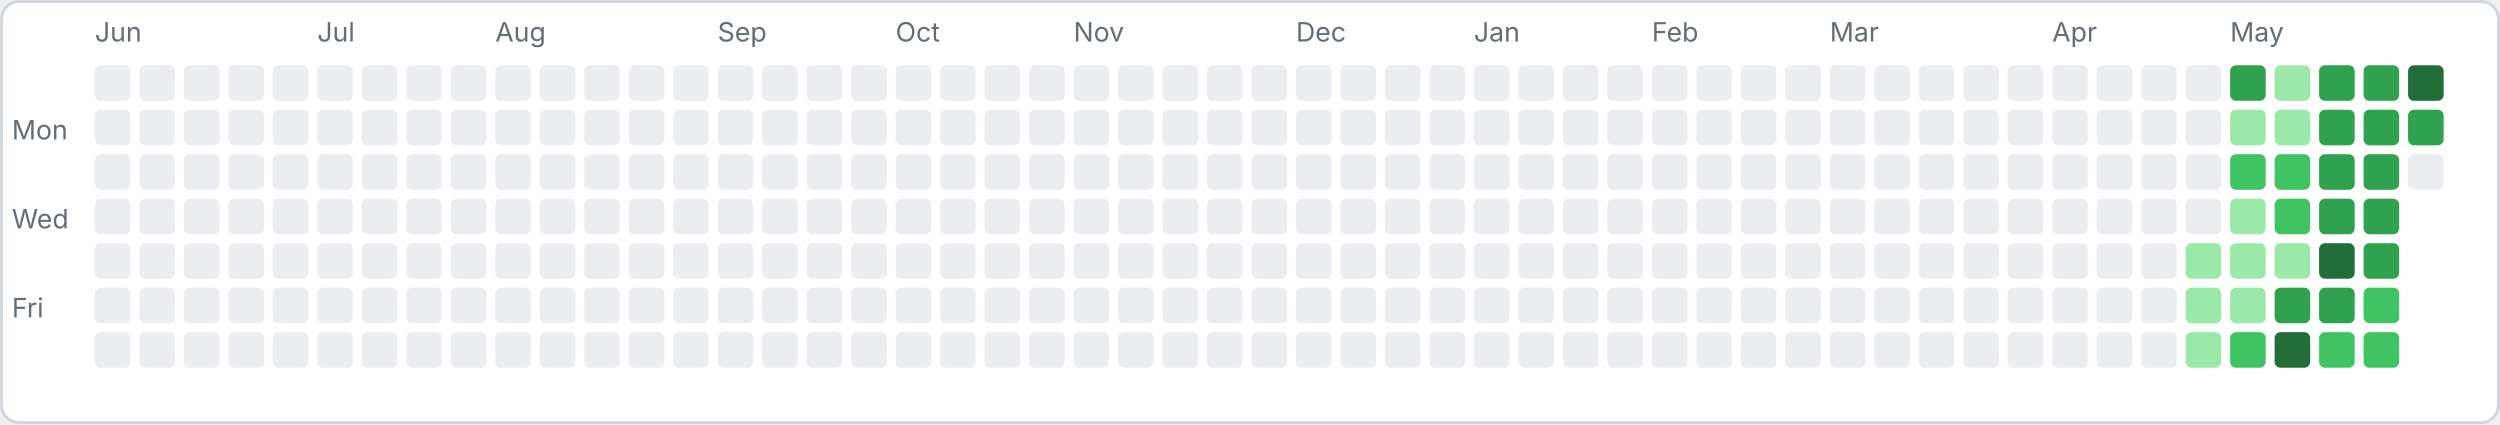
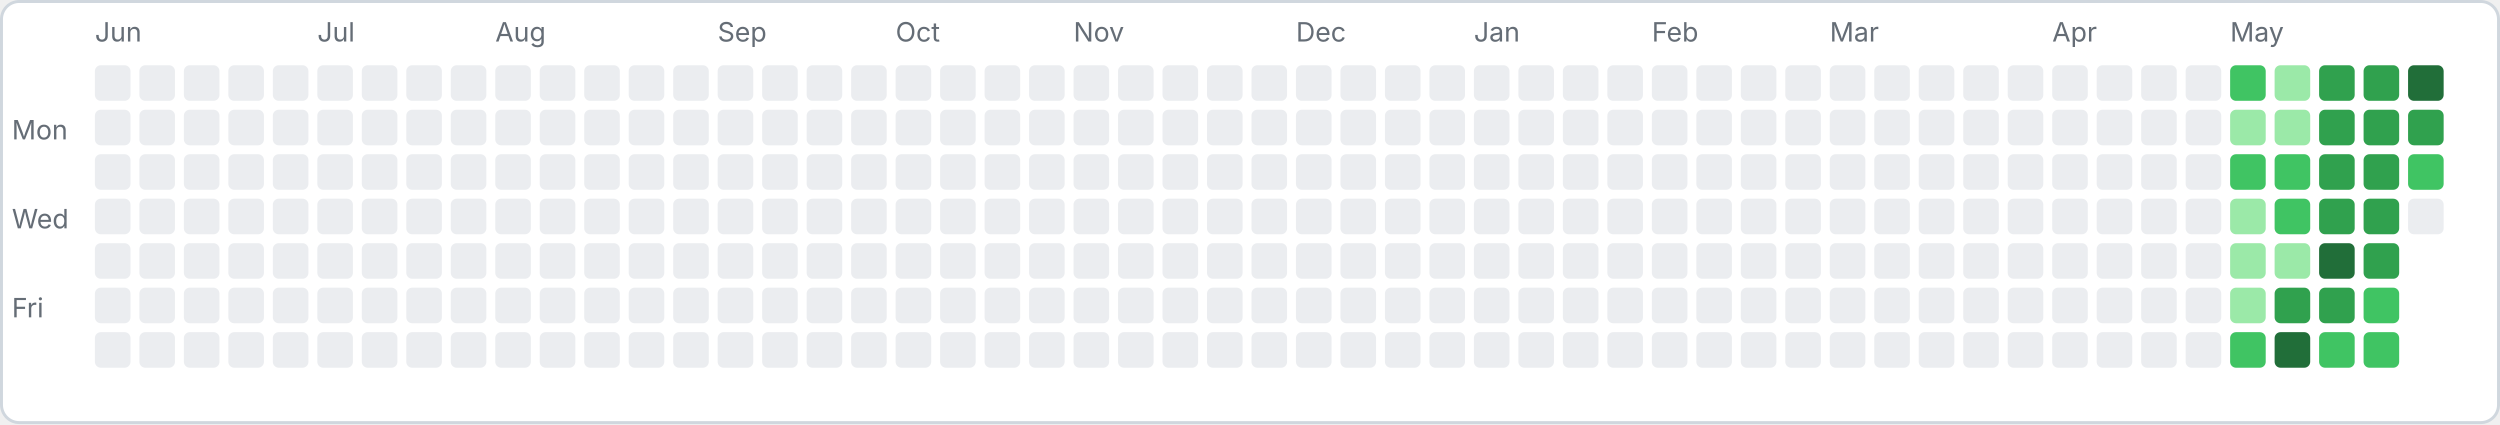
<svg xmlns="http://www.w3.org/2000/svg" width="843" height="143" viewBox="0 0 843 143">
  <rect x="0.5" y="0.5" width="842" height="142" rx="6" fill="#ffffff" stroke="#d0d7de" />
  <text x="4" y="47" font-family="-apple-system,sans-serif" font-size="9" fill="#656d76">Mon</text>
  <text x="4" y="77" font-family="-apple-system,sans-serif" font-size="9" fill="#656d76">Wed</text>
  <text x="4" y="107" font-family="-apple-system,sans-serif" font-size="9" fill="#656d76">Fri</text>
  <rect x="32" y="22" width="12" height="12" rx="2" fill="#ebedf0" />
  <rect x="32" y="37" width="12" height="12" rx="2" fill="#ebedf0" />
  <rect x="32" y="52" width="12" height="12" rx="2" fill="#ebedf0" />
  <rect x="32" y="67" width="12" height="12" rx="2" fill="#ebedf0" />
  <rect x="32" y="82" width="12" height="12" rx="2" fill="#ebedf0" />
  <rect x="32" y="97" width="12" height="12" rx="2" fill="#ebedf0" />
  <rect x="32" y="112" width="12" height="12" rx="2" fill="#ebedf0" />
  <text x="32" y="14" font-family="-apple-system,sans-serif" font-size="9" fill="#656d76">Jun</text>
  <rect x="47" y="22" width="12" height="12" rx="2" fill="#ebedf0" />
  <rect x="47" y="37" width="12" height="12" rx="2" fill="#ebedf0" />
  <rect x="47" y="52" width="12" height="12" rx="2" fill="#ebedf0" />
  <rect x="47" y="67" width="12" height="12" rx="2" fill="#ebedf0" />
  <rect x="47" y="82" width="12" height="12" rx="2" fill="#ebedf0" />
  <rect x="47" y="97" width="12" height="12" rx="2" fill="#ebedf0" />
  <rect x="47" y="112" width="12" height="12" rx="2" fill="#ebedf0" />
  <rect x="62" y="22" width="12" height="12" rx="2" fill="#ebedf0" />
  <rect x="62" y="37" width="12" height="12" rx="2" fill="#ebedf0" />
  <rect x="62" y="52" width="12" height="12" rx="2" fill="#ebedf0" />
  <rect x="62" y="67" width="12" height="12" rx="2" fill="#ebedf0" />
  <rect x="62" y="82" width="12" height="12" rx="2" fill="#ebedf0" />
  <rect x="62" y="97" width="12" height="12" rx="2" fill="#ebedf0" />
  <rect x="62" y="112" width="12" height="12" rx="2" fill="#ebedf0" />
  <rect x="77" y="22" width="12" height="12" rx="2" fill="#ebedf0" />
  <rect x="77" y="37" width="12" height="12" rx="2" fill="#ebedf0" />
  <rect x="77" y="52" width="12" height="12" rx="2" fill="#ebedf0" />
  <rect x="77" y="67" width="12" height="12" rx="2" fill="#ebedf0" />
  <rect x="77" y="82" width="12" height="12" rx="2" fill="#ebedf0" />
  <rect x="77" y="97" width="12" height="12" rx="2" fill="#ebedf0" />
  <rect x="77" y="112" width="12" height="12" rx="2" fill="#ebedf0" />
  <rect x="92" y="22" width="12" height="12" rx="2" fill="#ebedf0" />
  <rect x="92" y="37" width="12" height="12" rx="2" fill="#ebedf0" />
  <rect x="92" y="52" width="12" height="12" rx="2" fill="#ebedf0" />
  <rect x="92" y="67" width="12" height="12" rx="2" fill="#ebedf0" />
  <rect x="92" y="82" width="12" height="12" rx="2" fill="#ebedf0" />
  <rect x="92" y="97" width="12" height="12" rx="2" fill="#ebedf0" />
  <rect x="92" y="112" width="12" height="12" rx="2" fill="#ebedf0" />
  <rect x="107" y="22" width="12" height="12" rx="2" fill="#ebedf0" />
  <rect x="107" y="37" width="12" height="12" rx="2" fill="#ebedf0" />
  <rect x="107" y="52" width="12" height="12" rx="2" fill="#ebedf0" />
  <rect x="107" y="67" width="12" height="12" rx="2" fill="#ebedf0" />
  <rect x="107" y="82" width="12" height="12" rx="2" fill="#ebedf0" />
  <rect x="107" y="97" width="12" height="12" rx="2" fill="#ebedf0" />
  <rect x="107" y="112" width="12" height="12" rx="2" fill="#ebedf0" />
  <text x="107" y="14" font-family="-apple-system,sans-serif" font-size="9" fill="#656d76">Jul</text>
  <rect x="122" y="22" width="12" height="12" rx="2" fill="#ebedf0" />
  <rect x="122" y="37" width="12" height="12" rx="2" fill="#ebedf0" />
  <rect x="122" y="52" width="12" height="12" rx="2" fill="#ebedf0" />
  <rect x="122" y="67" width="12" height="12" rx="2" fill="#ebedf0" />
  <rect x="122" y="82" width="12" height="12" rx="2" fill="#ebedf0" />
  <rect x="122" y="97" width="12" height="12" rx="2" fill="#ebedf0" />
  <rect x="122" y="112" width="12" height="12" rx="2" fill="#ebedf0" />
  <rect x="137" y="22" width="12" height="12" rx="2" fill="#ebedf0" />
  <rect x="137" y="37" width="12" height="12" rx="2" fill="#ebedf0" />
  <rect x="137" y="52" width="12" height="12" rx="2" fill="#ebedf0" />
  <rect x="137" y="67" width="12" height="12" rx="2" fill="#ebedf0" />
  <rect x="137" y="82" width="12" height="12" rx="2" fill="#ebedf0" />
  <rect x="137" y="97" width="12" height="12" rx="2" fill="#ebedf0" />
  <rect x="137" y="112" width="12" height="12" rx="2" fill="#ebedf0" />
  <rect x="152" y="22" width="12" height="12" rx="2" fill="#ebedf0" />
  <rect x="152" y="37" width="12" height="12" rx="2" fill="#ebedf0" />
  <rect x="152" y="52" width="12" height="12" rx="2" fill="#ebedf0" />
  <rect x="152" y="67" width="12" height="12" rx="2" fill="#ebedf0" />
  <rect x="152" y="82" width="12" height="12" rx="2" fill="#ebedf0" />
  <rect x="152" y="97" width="12" height="12" rx="2" fill="#ebedf0" />
  <rect x="152" y="112" width="12" height="12" rx="2" fill="#ebedf0" />
  <rect x="167" y="22" width="12" height="12" rx="2" fill="#ebedf0" />
  <rect x="167" y="37" width="12" height="12" rx="2" fill="#ebedf0" />
  <rect x="167" y="52" width="12" height="12" rx="2" fill="#ebedf0" />
  <rect x="167" y="67" width="12" height="12" rx="2" fill="#ebedf0" />
  <rect x="167" y="82" width="12" height="12" rx="2" fill="#ebedf0" />
  <rect x="167" y="97" width="12" height="12" rx="2" fill="#ebedf0" />
  <rect x="167" y="112" width="12" height="12" rx="2" fill="#ebedf0" />
  <text x="167" y="14" font-family="-apple-system,sans-serif" font-size="9" fill="#656d76">Aug</text>
  <rect x="182" y="22" width="12" height="12" rx="2" fill="#ebedf0" />
  <rect x="182" y="37" width="12" height="12" rx="2" fill="#ebedf0" />
  <rect x="182" y="52" width="12" height="12" rx="2" fill="#ebedf0" />
  <rect x="182" y="67" width="12" height="12" rx="2" fill="#ebedf0" />
  <rect x="182" y="82" width="12" height="12" rx="2" fill="#ebedf0" />
  <rect x="182" y="97" width="12" height="12" rx="2" fill="#ebedf0" />
  <rect x="182" y="112" width="12" height="12" rx="2" fill="#ebedf0" />
  <rect x="197" y="22" width="12" height="12" rx="2" fill="#ebedf0" />
  <rect x="197" y="37" width="12" height="12" rx="2" fill="#ebedf0" />
  <rect x="197" y="52" width="12" height="12" rx="2" fill="#ebedf0" />
  <rect x="197" y="67" width="12" height="12" rx="2" fill="#ebedf0" />
  <rect x="197" y="82" width="12" height="12" rx="2" fill="#ebedf0" />
  <rect x="197" y="97" width="12" height="12" rx="2" fill="#ebedf0" />
  <rect x="197" y="112" width="12" height="12" rx="2" fill="#ebedf0" />
  <rect x="212" y="22" width="12" height="12" rx="2" fill="#ebedf0" />
  <rect x="212" y="37" width="12" height="12" rx="2" fill="#ebedf0" />
  <rect x="212" y="52" width="12" height="12" rx="2" fill="#ebedf0" />
  <rect x="212" y="67" width="12" height="12" rx="2" fill="#ebedf0" />
  <rect x="212" y="82" width="12" height="12" rx="2" fill="#ebedf0" />
  <rect x="212" y="97" width="12" height="12" rx="2" fill="#ebedf0" />
  <rect x="212" y="112" width="12" height="12" rx="2" fill="#ebedf0" />
  <rect x="227" y="22" width="12" height="12" rx="2" fill="#ebedf0" />
  <rect x="227" y="37" width="12" height="12" rx="2" fill="#ebedf0" />
  <rect x="227" y="52" width="12" height="12" rx="2" fill="#ebedf0" />
  <rect x="227" y="67" width="12" height="12" rx="2" fill="#ebedf0" />
  <rect x="227" y="82" width="12" height="12" rx="2" fill="#ebedf0" />
  <rect x="227" y="97" width="12" height="12" rx="2" fill="#ebedf0" />
  <rect x="227" y="112" width="12" height="12" rx="2" fill="#ebedf0" />
  <rect x="242" y="22" width="12" height="12" rx="2" fill="#ebedf0" />
  <rect x="242" y="37" width="12" height="12" rx="2" fill="#ebedf0" />
  <rect x="242" y="52" width="12" height="12" rx="2" fill="#ebedf0" />
  <rect x="242" y="67" width="12" height="12" rx="2" fill="#ebedf0" />
  <rect x="242" y="82" width="12" height="12" rx="2" fill="#ebedf0" />
  <rect x="242" y="97" width="12" height="12" rx="2" fill="#ebedf0" />
  <rect x="242" y="112" width="12" height="12" rx="2" fill="#ebedf0" />
  <text x="242" y="14" font-family="-apple-system,sans-serif" font-size="9" fill="#656d76">Sep</text>
  <rect x="257" y="22" width="12" height="12" rx="2" fill="#ebedf0" />
  <rect x="257" y="37" width="12" height="12" rx="2" fill="#ebedf0" />
  <rect x="257" y="52" width="12" height="12" rx="2" fill="#ebedf0" />
  <rect x="257" y="67" width="12" height="12" rx="2" fill="#ebedf0" />
  <rect x="257" y="82" width="12" height="12" rx="2" fill="#ebedf0" />
  <rect x="257" y="97" width="12" height="12" rx="2" fill="#ebedf0" />
  <rect x="257" y="112" width="12" height="12" rx="2" fill="#ebedf0" />
  <rect x="272" y="22" width="12" height="12" rx="2" fill="#ebedf0" />
  <rect x="272" y="37" width="12" height="12" rx="2" fill="#ebedf0" />
  <rect x="272" y="52" width="12" height="12" rx="2" fill="#ebedf0" />
  <rect x="272" y="67" width="12" height="12" rx="2" fill="#ebedf0" />
  <rect x="272" y="82" width="12" height="12" rx="2" fill="#ebedf0" />
  <rect x="272" y="97" width="12" height="12" rx="2" fill="#ebedf0" />
  <rect x="272" y="112" width="12" height="12" rx="2" fill="#ebedf0" />
  <rect x="287" y="22" width="12" height="12" rx="2" fill="#ebedf0" />
  <rect x="287" y="37" width="12" height="12" rx="2" fill="#ebedf0" />
  <rect x="287" y="52" width="12" height="12" rx="2" fill="#ebedf0" />
  <rect x="287" y="67" width="12" height="12" rx="2" fill="#ebedf0" />
  <rect x="287" y="82" width="12" height="12" rx="2" fill="#ebedf0" />
  <rect x="287" y="97" width="12" height="12" rx="2" fill="#ebedf0" />
  <rect x="287" y="112" width="12" height="12" rx="2" fill="#ebedf0" />
  <rect x="302" y="22" width="12" height="12" rx="2" fill="#ebedf0" />
  <rect x="302" y="37" width="12" height="12" rx="2" fill="#ebedf0" />
  <rect x="302" y="52" width="12" height="12" rx="2" fill="#ebedf0" />
  <rect x="302" y="67" width="12" height="12" rx="2" fill="#ebedf0" />
  <rect x="302" y="82" width="12" height="12" rx="2" fill="#ebedf0" />
  <rect x="302" y="97" width="12" height="12" rx="2" fill="#ebedf0" />
  <rect x="302" y="112" width="12" height="12" rx="2" fill="#ebedf0" />
  <text x="302" y="14" font-family="-apple-system,sans-serif" font-size="9" fill="#656d76">Oct</text>
  <rect x="317" y="22" width="12" height="12" rx="2" fill="#ebedf0" />
  <rect x="317" y="37" width="12" height="12" rx="2" fill="#ebedf0" />
  <rect x="317" y="52" width="12" height="12" rx="2" fill="#ebedf0" />
  <rect x="317" y="67" width="12" height="12" rx="2" fill="#ebedf0" />
  <rect x="317" y="82" width="12" height="12" rx="2" fill="#ebedf0" />
  <rect x="317" y="97" width="12" height="12" rx="2" fill="#ebedf0" />
  <rect x="317" y="112" width="12" height="12" rx="2" fill="#ebedf0" />
  <rect x="332" y="22" width="12" height="12" rx="2" fill="#ebedf0" />
  <rect x="332" y="37" width="12" height="12" rx="2" fill="#ebedf0" />
  <rect x="332" y="52" width="12" height="12" rx="2" fill="#ebedf0" />
  <rect x="332" y="67" width="12" height="12" rx="2" fill="#ebedf0" />
  <rect x="332" y="82" width="12" height="12" rx="2" fill="#ebedf0" />
  <rect x="332" y="97" width="12" height="12" rx="2" fill="#ebedf0" />
  <rect x="332" y="112" width="12" height="12" rx="2" fill="#ebedf0" />
  <rect x="347" y="22" width="12" height="12" rx="2" fill="#ebedf0" />
  <rect x="347" y="37" width="12" height="12" rx="2" fill="#ebedf0" />
  <rect x="347" y="52" width="12" height="12" rx="2" fill="#ebedf0" />
  <rect x="347" y="67" width="12" height="12" rx="2" fill="#ebedf0" />
  <rect x="347" y="82" width="12" height="12" rx="2" fill="#ebedf0" />
  <rect x="347" y="97" width="12" height="12" rx="2" fill="#ebedf0" />
  <rect x="347" y="112" width="12" height="12" rx="2" fill="#ebedf0" />
  <rect x="362" y="22" width="12" height="12" rx="2" fill="#ebedf0" />
  <rect x="362" y="37" width="12" height="12" rx="2" fill="#ebedf0" />
  <rect x="362" y="52" width="12" height="12" rx="2" fill="#ebedf0" />
  <rect x="362" y="67" width="12" height="12" rx="2" fill="#ebedf0" />
  <rect x="362" y="82" width="12" height="12" rx="2" fill="#ebedf0" />
  <rect x="362" y="97" width="12" height="12" rx="2" fill="#ebedf0" />
  <rect x="362" y="112" width="12" height="12" rx="2" fill="#ebedf0" />
  <text x="362" y="14" font-family="-apple-system,sans-serif" font-size="9" fill="#656d76">Nov</text>
  <rect x="377" y="22" width="12" height="12" rx="2" fill="#ebedf0" />
  <rect x="377" y="37" width="12" height="12" rx="2" fill="#ebedf0" />
  <rect x="377" y="52" width="12" height="12" rx="2" fill="#ebedf0" />
  <rect x="377" y="67" width="12" height="12" rx="2" fill="#ebedf0" />
  <rect x="377" y="82" width="12" height="12" rx="2" fill="#ebedf0" />
  <rect x="377" y="97" width="12" height="12" rx="2" fill="#ebedf0" />
  <rect x="377" y="112" width="12" height="12" rx="2" fill="#ebedf0" />
  <rect x="392" y="22" width="12" height="12" rx="2" fill="#ebedf0" />
  <rect x="392" y="37" width="12" height="12" rx="2" fill="#ebedf0" />
  <rect x="392" y="52" width="12" height="12" rx="2" fill="#ebedf0" />
  <rect x="392" y="67" width="12" height="12" rx="2" fill="#ebedf0" />
  <rect x="392" y="82" width="12" height="12" rx="2" fill="#ebedf0" />
  <rect x="392" y="97" width="12" height="12" rx="2" fill="#ebedf0" />
  <rect x="392" y="112" width="12" height="12" rx="2" fill="#ebedf0" />
  <rect x="407" y="22" width="12" height="12" rx="2" fill="#ebedf0" />
  <rect x="407" y="37" width="12" height="12" rx="2" fill="#ebedf0" />
  <rect x="407" y="52" width="12" height="12" rx="2" fill="#ebedf0" />
  <rect x="407" y="67" width="12" height="12" rx="2" fill="#ebedf0" />
  <rect x="407" y="82" width="12" height="12" rx="2" fill="#ebedf0" />
  <rect x="407" y="97" width="12" height="12" rx="2" fill="#ebedf0" />
  <rect x="407" y="112" width="12" height="12" rx="2" fill="#ebedf0" />
  <rect x="422" y="22" width="12" height="12" rx="2" fill="#ebedf0" />
  <rect x="422" y="37" width="12" height="12" rx="2" fill="#ebedf0" />
  <rect x="422" y="52" width="12" height="12" rx="2" fill="#ebedf0" />
  <rect x="422" y="67" width="12" height="12" rx="2" fill="#ebedf0" />
  <rect x="422" y="82" width="12" height="12" rx="2" fill="#ebedf0" />
  <rect x="422" y="97" width="12" height="12" rx="2" fill="#ebedf0" />
  <rect x="422" y="112" width="12" height="12" rx="2" fill="#ebedf0" />
  <rect x="437" y="22" width="12" height="12" rx="2" fill="#ebedf0" />
  <rect x="437" y="37" width="12" height="12" rx="2" fill="#ebedf0" />
  <rect x="437" y="52" width="12" height="12" rx="2" fill="#ebedf0" />
  <rect x="437" y="67" width="12" height="12" rx="2" fill="#ebedf0" />
  <rect x="437" y="82" width="12" height="12" rx="2" fill="#ebedf0" />
  <rect x="437" y="97" width="12" height="12" rx="2" fill="#ebedf0" />
  <rect x="437" y="112" width="12" height="12" rx="2" fill="#ebedf0" />
  <text x="437" y="14" font-family="-apple-system,sans-serif" font-size="9" fill="#656d76">Dec</text>
  <rect x="452" y="22" width="12" height="12" rx="2" fill="#ebedf0" />
  <rect x="452" y="37" width="12" height="12" rx="2" fill="#ebedf0" />
  <rect x="452" y="52" width="12" height="12" rx="2" fill="#ebedf0" />
  <rect x="452" y="67" width="12" height="12" rx="2" fill="#ebedf0" />
  <rect x="452" y="82" width="12" height="12" rx="2" fill="#ebedf0" />
  <rect x="452" y="97" width="12" height="12" rx="2" fill="#ebedf0" />
  <rect x="452" y="112" width="12" height="12" rx="2" fill="#ebedf0" />
  <rect x="467" y="22" width="12" height="12" rx="2" fill="#ebedf0" />
  <rect x="467" y="37" width="12" height="12" rx="2" fill="#ebedf0" />
  <rect x="467" y="52" width="12" height="12" rx="2" fill="#ebedf0" />
  <rect x="467" y="67" width="12" height="12" rx="2" fill="#ebedf0" />
  <rect x="467" y="82" width="12" height="12" rx="2" fill="#ebedf0" />
  <rect x="467" y="97" width="12" height="12" rx="2" fill="#ebedf0" />
  <rect x="467" y="112" width="12" height="12" rx="2" fill="#ebedf0" />
  <rect x="482" y="22" width="12" height="12" rx="2" fill="#ebedf0" />
  <rect x="482" y="37" width="12" height="12" rx="2" fill="#ebedf0" />
  <rect x="482" y="52" width="12" height="12" rx="2" fill="#ebedf0" />
  <rect x="482" y="67" width="12" height="12" rx="2" fill="#ebedf0" />
  <rect x="482" y="82" width="12" height="12" rx="2" fill="#ebedf0" />
  <rect x="482" y="97" width="12" height="12" rx="2" fill="#ebedf0" />
  <rect x="482" y="112" width="12" height="12" rx="2" fill="#ebedf0" />
  <rect x="497" y="22" width="12" height="12" rx="2" fill="#ebedf0" />
  <rect x="497" y="37" width="12" height="12" rx="2" fill="#ebedf0" />
  <rect x="497" y="52" width="12" height="12" rx="2" fill="#ebedf0" />
  <rect x="497" y="67" width="12" height="12" rx="2" fill="#ebedf0" />
  <rect x="497" y="82" width="12" height="12" rx="2" fill="#ebedf0" />
  <rect x="497" y="97" width="12" height="12" rx="2" fill="#ebedf0" />
  <rect x="497" y="112" width="12" height="12" rx="2" fill="#ebedf0" />
  <text x="497" y="14" font-family="-apple-system,sans-serif" font-size="9" fill="#656d76">Jan</text>
  <rect x="512" y="22" width="12" height="12" rx="2" fill="#ebedf0" />
  <rect x="512" y="37" width="12" height="12" rx="2" fill="#ebedf0" />
  <rect x="512" y="52" width="12" height="12" rx="2" fill="#ebedf0" />
  <rect x="512" y="67" width="12" height="12" rx="2" fill="#ebedf0" />
  <rect x="512" y="82" width="12" height="12" rx="2" fill="#ebedf0" />
  <rect x="512" y="97" width="12" height="12" rx="2" fill="#ebedf0" />
  <rect x="512" y="112" width="12" height="12" rx="2" fill="#ebedf0" />
  <rect x="527" y="22" width="12" height="12" rx="2" fill="#ebedf0" />
  <rect x="527" y="37" width="12" height="12" rx="2" fill="#ebedf0" />
  <rect x="527" y="52" width="12" height="12" rx="2" fill="#ebedf0" />
  <rect x="527" y="67" width="12" height="12" rx="2" fill="#ebedf0" />
  <rect x="527" y="82" width="12" height="12" rx="2" fill="#ebedf0" />
  <rect x="527" y="97" width="12" height="12" rx="2" fill="#ebedf0" />
  <rect x="527" y="112" width="12" height="12" rx="2" fill="#ebedf0" />
  <rect x="542" y="22" width="12" height="12" rx="2" fill="#ebedf0" />
  <rect x="542" y="37" width="12" height="12" rx="2" fill="#ebedf0" />
  <rect x="542" y="52" width="12" height="12" rx="2" fill="#ebedf0" />
  <rect x="542" y="67" width="12" height="12" rx="2" fill="#ebedf0" />
  <rect x="542" y="82" width="12" height="12" rx="2" fill="#ebedf0" />
  <rect x="542" y="97" width="12" height="12" rx="2" fill="#ebedf0" />
  <rect x="542" y="112" width="12" height="12" rx="2" fill="#ebedf0" />
  <rect x="557" y="22" width="12" height="12" rx="2" fill="#ebedf0" />
  <rect x="557" y="37" width="12" height="12" rx="2" fill="#ebedf0" />
  <rect x="557" y="52" width="12" height="12" rx="2" fill="#ebedf0" />
  <rect x="557" y="67" width="12" height="12" rx="2" fill="#ebedf0" />
  <rect x="557" y="82" width="12" height="12" rx="2" fill="#ebedf0" />
  <rect x="557" y="97" width="12" height="12" rx="2" fill="#ebedf0" />
  <rect x="557" y="112" width="12" height="12" rx="2" fill="#ebedf0" />
  <text x="557" y="14" font-family="-apple-system,sans-serif" font-size="9" fill="#656d76">Feb</text>
  <rect x="572" y="22" width="12" height="12" rx="2" fill="#ebedf0" />
  <rect x="572" y="37" width="12" height="12" rx="2" fill="#ebedf0" />
  <rect x="572" y="52" width="12" height="12" rx="2" fill="#ebedf0" />
  <rect x="572" y="67" width="12" height="12" rx="2" fill="#ebedf0" />
  <rect x="572" y="82" width="12" height="12" rx="2" fill="#ebedf0" />
  <rect x="572" y="97" width="12" height="12" rx="2" fill="#ebedf0" />
  <rect x="572" y="112" width="12" height="12" rx="2" fill="#ebedf0" />
  <rect x="587" y="22" width="12" height="12" rx="2" fill="#ebedf0" />
  <rect x="587" y="37" width="12" height="12" rx="2" fill="#ebedf0" />
  <rect x="587" y="52" width="12" height="12" rx="2" fill="#ebedf0" />
  <rect x="587" y="67" width="12" height="12" rx="2" fill="#ebedf0" />
  <rect x="587" y="82" width="12" height="12" rx="2" fill="#ebedf0" />
  <rect x="587" y="97" width="12" height="12" rx="2" fill="#ebedf0" />
  <rect x="587" y="112" width="12" height="12" rx="2" fill="#ebedf0" />
  <rect x="602" y="22" width="12" height="12" rx="2" fill="#ebedf0" />
  <rect x="602" y="37" width="12" height="12" rx="2" fill="#ebedf0" />
  <rect x="602" y="52" width="12" height="12" rx="2" fill="#ebedf0" />
  <rect x="602" y="67" width="12" height="12" rx="2" fill="#ebedf0" />
  <rect x="602" y="82" width="12" height="12" rx="2" fill="#ebedf0" />
  <rect x="602" y="97" width="12" height="12" rx="2" fill="#ebedf0" />
  <rect x="602" y="112" width="12" height="12" rx="2" fill="#ebedf0" />
  <rect x="617" y="22" width="12" height="12" rx="2" fill="#ebedf0" />
  <rect x="617" y="37" width="12" height="12" rx="2" fill="#ebedf0" />
  <rect x="617" y="52" width="12" height="12" rx="2" fill="#ebedf0" />
  <rect x="617" y="67" width="12" height="12" rx="2" fill="#ebedf0" />
  <rect x="617" y="82" width="12" height="12" rx="2" fill="#ebedf0" />
  <rect x="617" y="97" width="12" height="12" rx="2" fill="#ebedf0" />
  <rect x="617" y="112" width="12" height="12" rx="2" fill="#ebedf0" />
  <text x="617" y="14" font-family="-apple-system,sans-serif" font-size="9" fill="#656d76">Mar</text>
  <rect x="632" y="22" width="12" height="12" rx="2" fill="#ebedf0" />
  <rect x="632" y="37" width="12" height="12" rx="2" fill="#ebedf0" />
  <rect x="632" y="52" width="12" height="12" rx="2" fill="#ebedf0" />
  <rect x="632" y="67" width="12" height="12" rx="2" fill="#ebedf0" />
  <rect x="632" y="82" width="12" height="12" rx="2" fill="#ebedf0" />
  <rect x="632" y="97" width="12" height="12" rx="2" fill="#ebedf0" />
  <rect x="632" y="112" width="12" height="12" rx="2" fill="#ebedf0" />
  <rect x="647" y="22" width="12" height="12" rx="2" fill="#ebedf0" />
  <rect x="647" y="37" width="12" height="12" rx="2" fill="#ebedf0" />
  <rect x="647" y="52" width="12" height="12" rx="2" fill="#ebedf0" />
  <rect x="647" y="67" width="12" height="12" rx="2" fill="#ebedf0" />
  <rect x="647" y="82" width="12" height="12" rx="2" fill="#ebedf0" />
  <rect x="647" y="97" width="12" height="12" rx="2" fill="#ebedf0" />
  <rect x="647" y="112" width="12" height="12" rx="2" fill="#ebedf0" />
  <rect x="662" y="22" width="12" height="12" rx="2" fill="#ebedf0" />
  <rect x="662" y="37" width="12" height="12" rx="2" fill="#ebedf0" />
  <rect x="662" y="52" width="12" height="12" rx="2" fill="#ebedf0" />
  <rect x="662" y="67" width="12" height="12" rx="2" fill="#ebedf0" />
  <rect x="662" y="82" width="12" height="12" rx="2" fill="#ebedf0" />
  <rect x="662" y="97" width="12" height="12" rx="2" fill="#ebedf0" />
  <rect x="662" y="112" width="12" height="12" rx="2" fill="#ebedf0" />
  <rect x="677" y="22" width="12" height="12" rx="2" fill="#ebedf0" />
  <rect x="677" y="37" width="12" height="12" rx="2" fill="#ebedf0" />
  <rect x="677" y="52" width="12" height="12" rx="2" fill="#ebedf0" />
  <rect x="677" y="67" width="12" height="12" rx="2" fill="#ebedf0" />
  <rect x="677" y="82" width="12" height="12" rx="2" fill="#ebedf0" />
  <rect x="677" y="97" width="12" height="12" rx="2" fill="#ebedf0" />
  <rect x="677" y="112" width="12" height="12" rx="2" fill="#ebedf0" />
  <rect x="692" y="22" width="12" height="12" rx="2" fill="#ebedf0" />
  <rect x="692" y="37" width="12" height="12" rx="2" fill="#ebedf0" />
  <rect x="692" y="52" width="12" height="12" rx="2" fill="#ebedf0" />
  <rect x="692" y="67" width="12" height="12" rx="2" fill="#ebedf0" />
  <rect x="692" y="82" width="12" height="12" rx="2" fill="#ebedf0" />
  <rect x="692" y="97" width="12" height="12" rx="2" fill="#ebedf0" />
  <rect x="692" y="112" width="12" height="12" rx="2" fill="#ebedf0" />
  <text x="692" y="14" font-family="-apple-system,sans-serif" font-size="9" fill="#656d76">Apr</text>
  <rect x="707" y="22" width="12" height="12" rx="2" fill="#ebedf0" />
  <rect x="707" y="37" width="12" height="12" rx="2" fill="#ebedf0" />
  <rect x="707" y="52" width="12" height="12" rx="2" fill="#ebedf0" />
  <rect x="707" y="67" width="12" height="12" rx="2" fill="#ebedf0" />
  <rect x="707" y="82" width="12" height="12" rx="2" fill="#ebedf0" />
  <rect x="707" y="97" width="12" height="12" rx="2" fill="#ebedf0" />
  <rect x="707" y="112" width="12" height="12" rx="2" fill="#ebedf0" />
  <rect x="722" y="22" width="12" height="12" rx="2" fill="#ebedf0" />
  <rect x="722" y="37" width="12" height="12" rx="2" fill="#ebedf0" />
  <rect x="722" y="52" width="12" height="12" rx="2" fill="#ebedf0" />
  <rect x="722" y="67" width="12" height="12" rx="2" fill="#ebedf0" />
  <rect x="722" y="82" width="12" height="12" rx="2" fill="#ebedf0" />
  <rect x="722" y="97" width="12" height="12" rx="2" fill="#ebedf0" />
  <rect x="722" y="112" width="12" height="12" rx="2" fill="#ebedf0" />
  <rect x="737" y="22" width="12" height="12" rx="2" fill="#ebedf0" />
  <rect x="737" y="37" width="12" height="12" rx="2" fill="#ebedf0" />
  <rect x="737" y="52" width="12" height="12" rx="2" fill="#ebedf0" />
  <rect x="737" y="67" width="12" height="12" rx="2" fill="#ebedf0" />
-   <rect x="737" y="82" width="12" height="12" rx="2" fill="#9be9a8" />
-   <rect x="737" y="97" width="12" height="12" rx="2" fill="#9be9a8" />
-   <rect x="737" y="112" width="12" height="12" rx="2" fill="#9be9a8" />
-   <rect x="752" y="22" width="12" height="12" rx="2" fill="#30a14e" />
+   <rect x="737" y="82" width="12" height="12" rx="2" fill="#ebedf0" />
+   <rect x="737" y="97" width="12" height="12" rx="2" fill="#ebedf0" />
+   <rect x="737" y="112" width="12" height="12" rx="2" fill="#ebedf0" />
+   <rect x="752" y="22" width="12" height="12" rx="2" fill="#40c463" />
  <rect x="752" y="37" width="12" height="12" rx="2" fill="#9be9a8" />
  <rect x="752" y="52" width="12" height="12" rx="2" fill="#40c463" />
  <rect x="752" y="67" width="12" height="12" rx="2" fill="#9be9a8" />
  <rect x="752" y="82" width="12" height="12" rx="2" fill="#9be9a8" />
  <rect x="752" y="97" width="12" height="12" rx="2" fill="#9be9a8" />
  <rect x="752" y="112" width="12" height="12" rx="2" fill="#40c463" />
  <text x="752" y="14" font-family="-apple-system,sans-serif" font-size="9" fill="#656d76">May</text>
  <rect x="767" y="22" width="12" height="12" rx="2" fill="#9be9a8" />
  <rect x="767" y="37" width="12" height="12" rx="2" fill="#9be9a8" />
  <rect x="767" y="52" width="12" height="12" rx="2" fill="#40c463" />
  <rect x="767" y="67" width="12" height="12" rx="2" fill="#40c463" />
  <rect x="767" y="82" width="12" height="12" rx="2" fill="#9be9a8" />
  <rect x="767" y="97" width="12" height="12" rx="2" fill="#30a14e" />
  <rect x="767" y="112" width="12" height="12" rx="2" fill="#216e39" />
  <rect x="782" y="22" width="12" height="12" rx="2" fill="#30a14e" />
  <rect x="782" y="37" width="12" height="12" rx="2" fill="#30a14e" />
  <rect x="782" y="52" width="12" height="12" rx="2" fill="#30a14e" />
  <rect x="782" y="67" width="12" height="12" rx="2" fill="#30a14e" />
  <rect x="782" y="82" width="12" height="12" rx="2" fill="#216e39" />
  <rect x="782" y="97" width="12" height="12" rx="2" fill="#30a14e" />
  <rect x="782" y="112" width="12" height="12" rx="2" fill="#40c463" />
  <rect x="797" y="22" width="12" height="12" rx="2" fill="#30a14e" />
  <rect x="797" y="37" width="12" height="12" rx="2" fill="#30a14e" />
  <rect x="797" y="52" width="12" height="12" rx="2" fill="#30a14e" />
  <rect x="797" y="67" width="12" height="12" rx="2" fill="#30a14e" />
  <rect x="797" y="82" width="12" height="12" rx="2" fill="#30a14e" />
  <rect x="797" y="97" width="12" height="12" rx="2" fill="#40c463" />
  <rect x="797" y="112" width="12" height="12" rx="2" fill="#40c463" />
  <rect x="812" y="22" width="12" height="12" rx="2" fill="#216e39" />
  <rect x="812" y="37" width="12" height="12" rx="2" fill="#30a14e" />
-   <rect x="812" y="52" width="12" height="12" rx="2" fill="#ebedf0" />
+   <rect x="812" y="52" width="12" height="12" rx="2" fill="#40c463" />
+   <rect x="812" y="67" width="12" height="12" rx="2" fill="#ebedf0" />
</svg>
